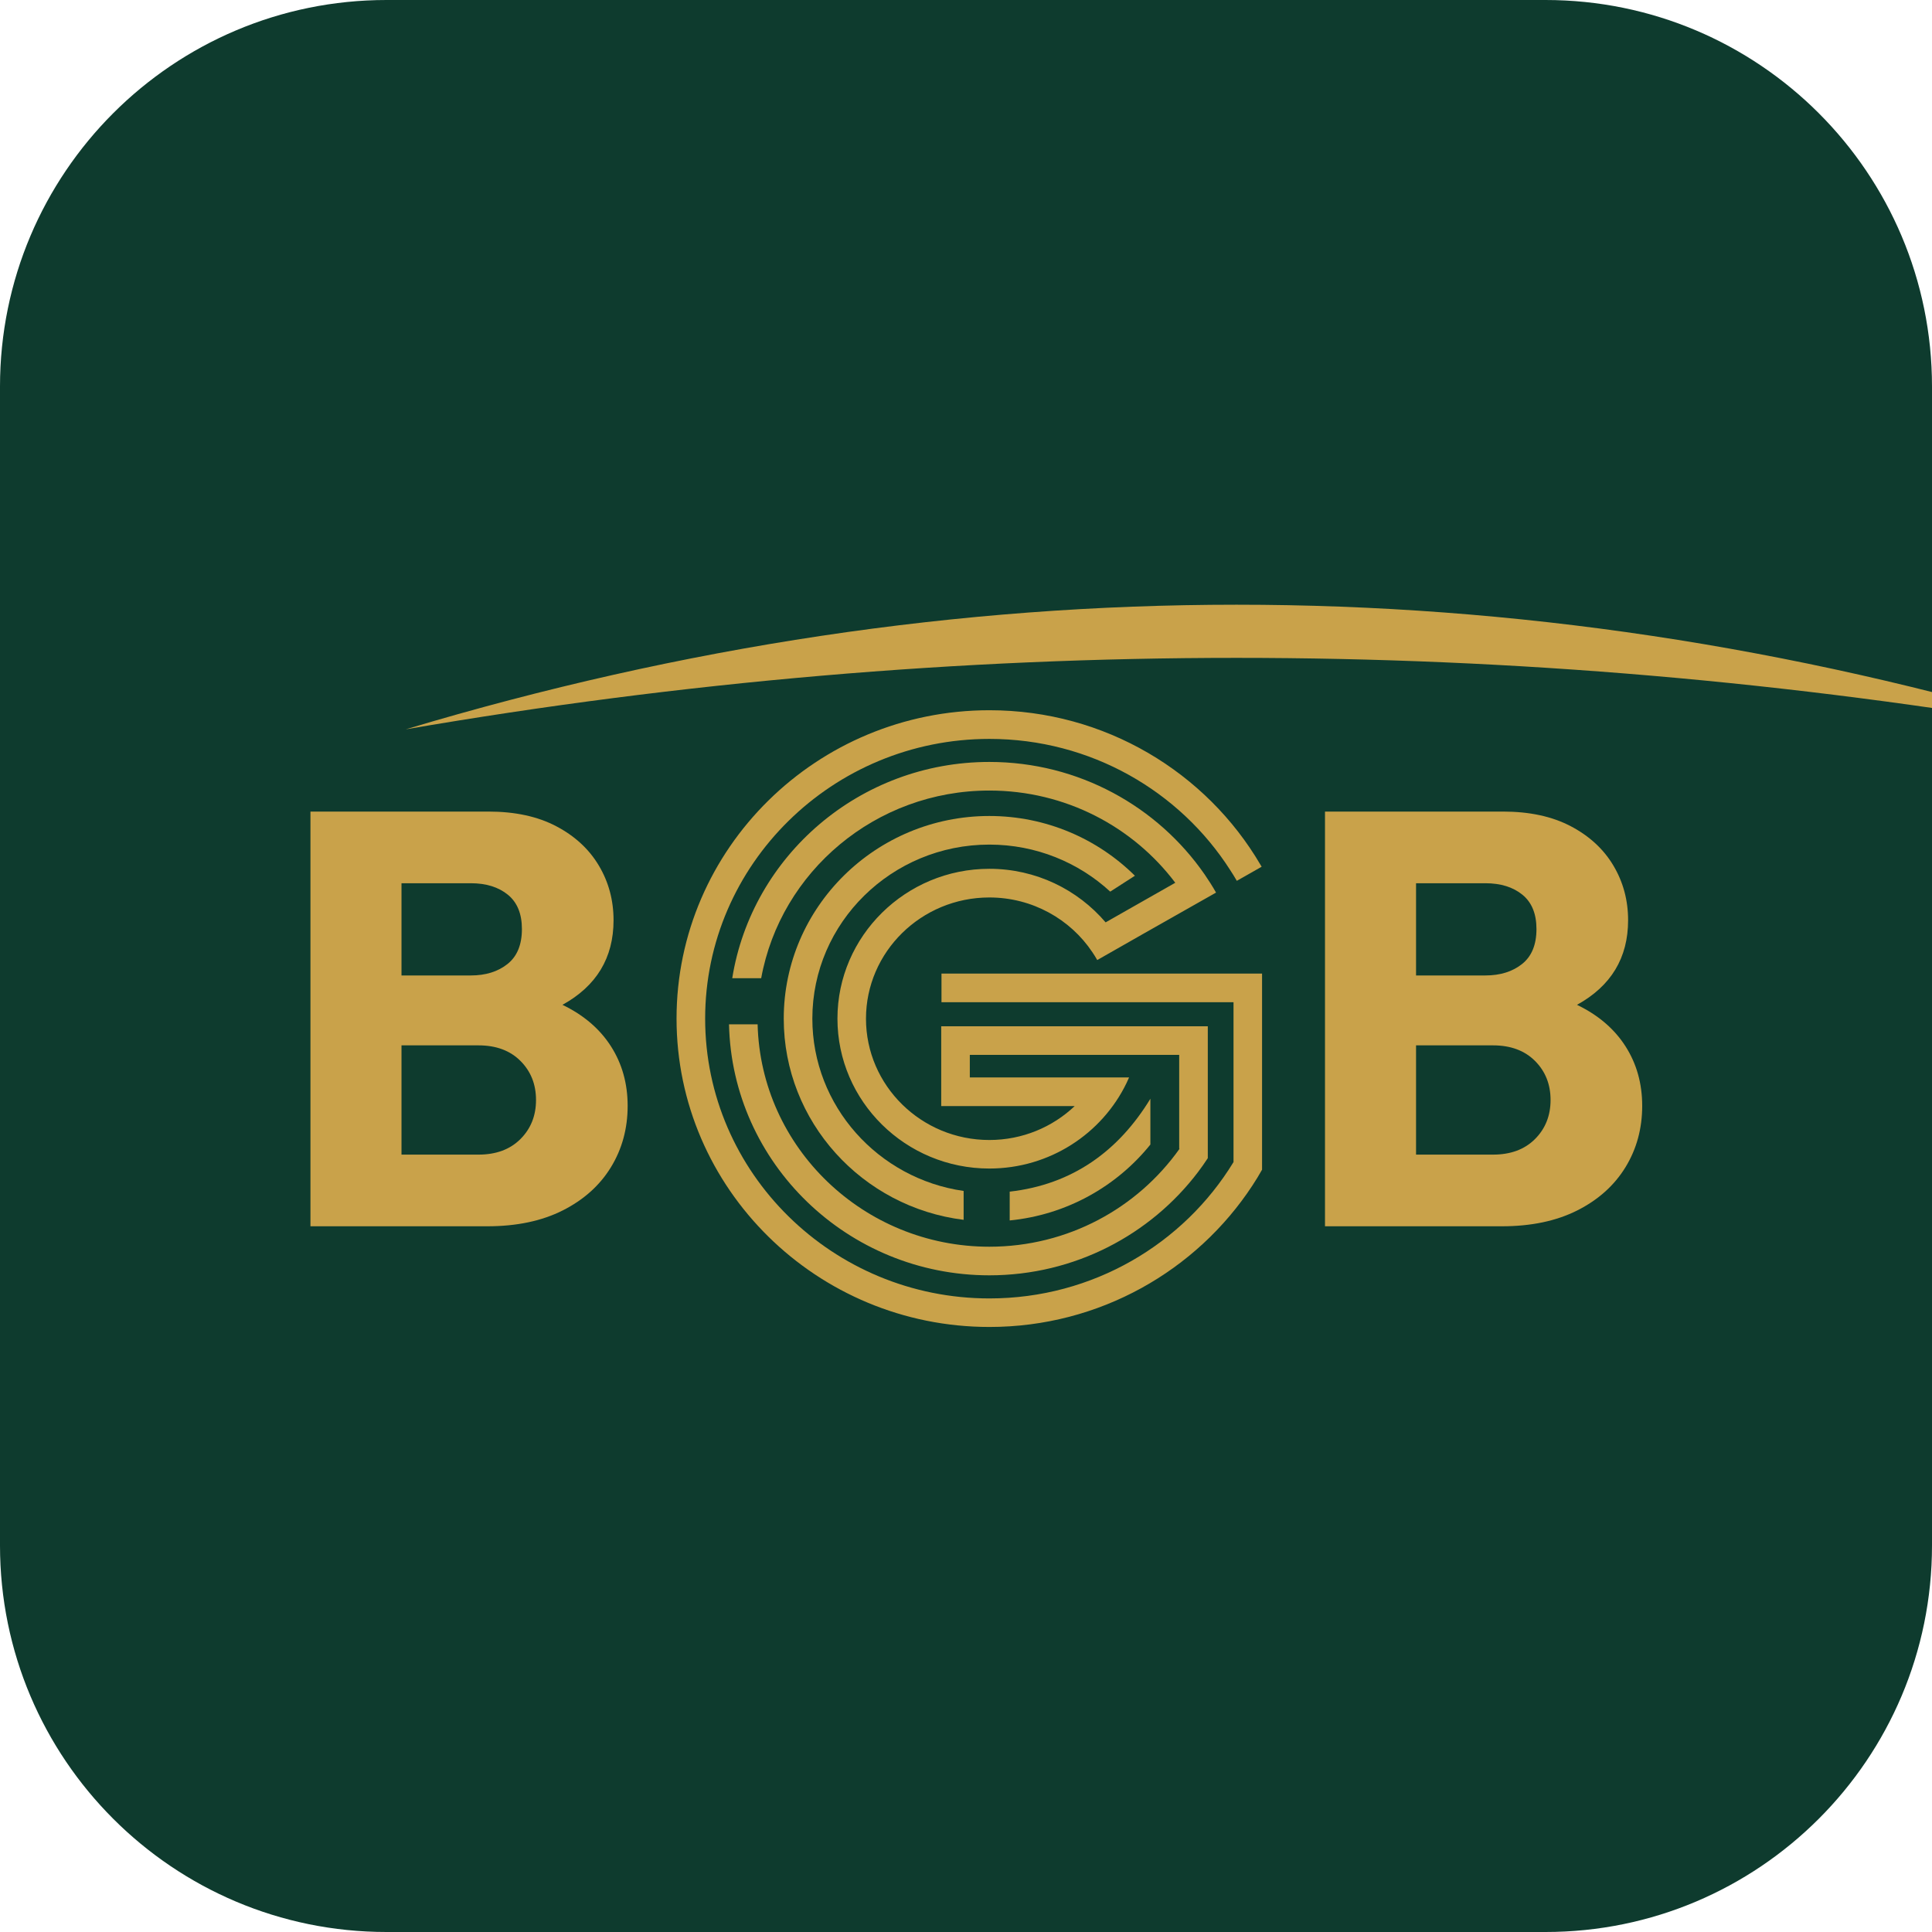
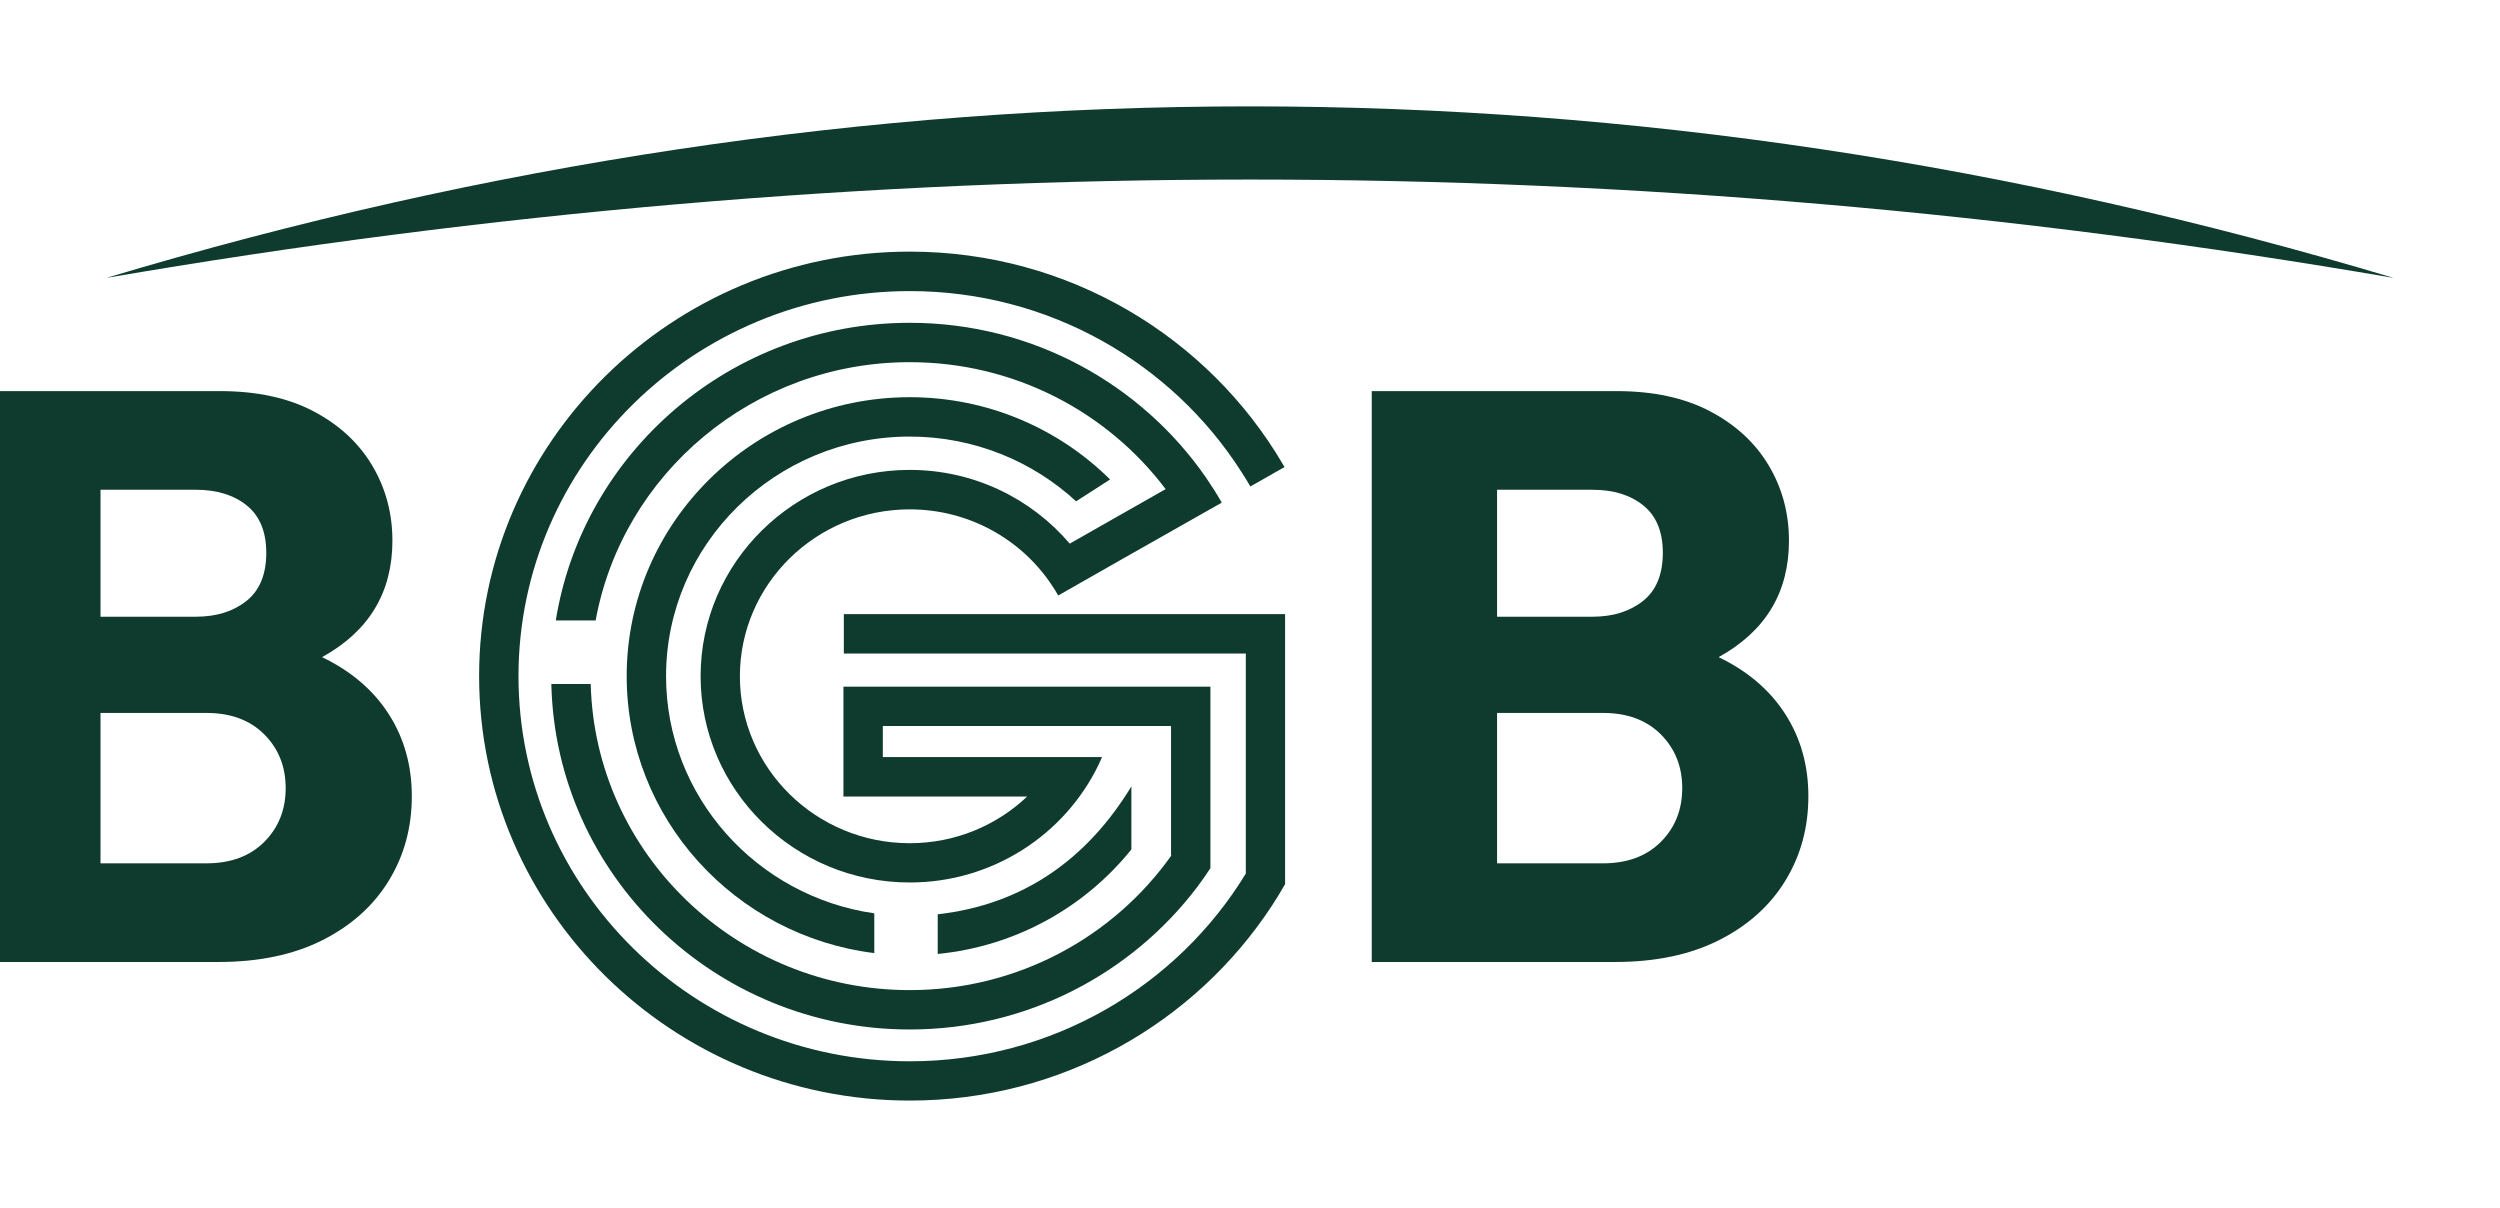
- <svg xmlns="http://www.w3.org/2000/svg" viewBox="0 0 328.9 328.9">
-   <rect width="328.9" height="328.9" rx="65.8" fill="#0e3b2e" />
-   <g fill="#c9a24a" transform="translate(46.05,208.76)">
+ <svg xmlns="http://www.w3.org/2000/svg" viewBox="9.87 -118.97 309.18 149.33">
+   <style>g{fill:#0e3b2e}@media (prefers-color-scheme: dark){g{fill:#c9a24a}}</style>
+   <g>
    <path d="M23.02 -84.60Q164.46 -127.03 305.89 -84.60Q164.46 -108.93 23.02 -84.60Z" />
    <path d="M6.8 0.0V-70.6H37.1Q43.9 -70.6 48.65 -68.1Q53.4 -65.6 55.9 -61.4Q58.4 -57.2 58.4 -52.1Q58.4 -42.5 49.7 -37.7Q55.1 -35.1 57.95 -30.65Q60.8 -26.2 60.8 -20.5Q60.8 -14.7 57.95 -10.05Q55.1 -5.4 49.75 -2.7Q44.4 0.0 36.9 0.0ZM34.1 -58.4H22.3V-42.7H34.1Q37.9 -42.7 40.35 -44.65Q42.8 -46.6 42.8 -50.6Q42.8 -54.5 40.4 -56.45Q38.0 -58.4 34.1 -58.4ZM35.4 -30.8H22.3V-12.2H35.4Q39.9 -12.2 42.55 -14.85Q45.2 -17.5 45.2 -21.5Q45.2 -25.5 42.55 -28.15Q39.9 -30.8 35.4 -30.8Z" />
    <g transform="translate(61.14,-96.35) scale(0.11706)">
      <path d="M757.3,637.6C711,713.7,643.8,762.4,552.7,772.7v41.9c82.7-8.1,155.6-49.5,204.6-110.4V637.6z" />
      <path d="M485.7,813.7v-42c-124.3-17.8-220-123.5-220-250.6c0-139.6,115.5-253.1,257.4-253.1   c67.9,0,129.8,26,175.8,68.4l35.9-23.1c-54.1-53.6-129.1-86.9-211.7-86.9c-164.9,0-299,132.3-299,294.7   C224.1,671.2,338.4,795.5,485.7,813.7z" />
      <path d="M453.5,497.2h424.7v232.5C805.8,848.5,673.8,928,523.2,928c-227.9,0-413.4-182.5-413.4-406.9   c0-224.3,185.5-406.8,413.4-406.8c147.4,0,277,76.2,350.2,190.8c3.4,5.1,6.5,10.3,9.6,15.6l36.1-20.5c-0.5-0.9-1-1.8-1.6-2.7   c-78.7-134.4-226-224.9-394.3-224.9c-250.9,0-455,201.2-455,448.4c0,247.3,204.1,448.5,455,448.5c160.2,0,301.3-82,382.4-205.6   c4.9-7.5,9.7-15.2,14.1-23.1V455.6H453.5V497.2z" />
      <path d="M523.1,344.9c62.6,0,117.9,31.7,149.9,79.7c2.5,3.6,4.8,7.4,7,11.3l36.2-20.6l31.4-17.9l36.2-20.5l32.8-18.6   l36.2-20.5c-5.1-9-10.7-17.8-16.6-26.4C768,212.8,653.1,147.8,523.1,147.8c-188.5,0-345.3,136.5-373.9,314.5h42.1   c28.2-154.9,166.3-272.9,331.8-272.9c110.7,0,209,52.7,270.4,134.1l-32.9,18.7L724,363l-31.8,18.1   c-40.6-47.6-101.3-77.9-169.1-77.9c-121.7,0-220.9,97.8-220.9,217.9c0,120.3,99.1,218,220.9,218c87.8,0,163.8-50.7,199.4-124.1   c1.3-2.7,2.6-5.6,3.8-8.4H494.7v-32.8h304.5V710l0.4,0.5c-61,86-162.1,142.3-276.5,142.3c-183,0-332.5-144.3-337-323.4h-41.6   c4.5,201.9,172.5,365,378.6,365c124.1,0,234.4-59.1,303.5-150.2c5-6.6,9.7-13.3,14.2-20.2V532.2H453.1v116.1h194.1   c-32.2,30.5-75.9,49.3-124.1,49.3c-99,0-179.4-79.2-179.4-176.4S424.2,344.9,523.1,344.9z" />
    </g>
    <path d="M179.515 0.0V-70.6H209.815Q216.615 -70.6 221.365 -68.1Q226.115 -65.6 228.615 -61.4Q231.115 -57.2 231.115 -52.1Q231.115 -42.5 222.415 -37.7Q227.815 -35.1 230.665 -30.65Q233.515 -26.2 233.515 -20.5Q233.515 -14.7 230.665 -10.05Q227.815 -5.4 222.465 -2.7Q217.115 0.0 209.615 0.0ZM206.815 -58.4H195.015V-42.7H206.815Q210.615 -42.7 213.065 -44.65Q215.515 -46.6 215.515 -50.6Q215.515 -54.5 213.115 -56.45Q210.715 -58.4 206.815 -58.4ZM208.115 -30.8H195.015V-12.2H208.115Q212.615 -12.2 215.265 -14.85Q217.915 -17.5 217.915 -21.5Q217.915 -25.5 215.265 -28.15Q212.615 -30.8 208.115 -30.8Z" />
  </g>
</svg>
